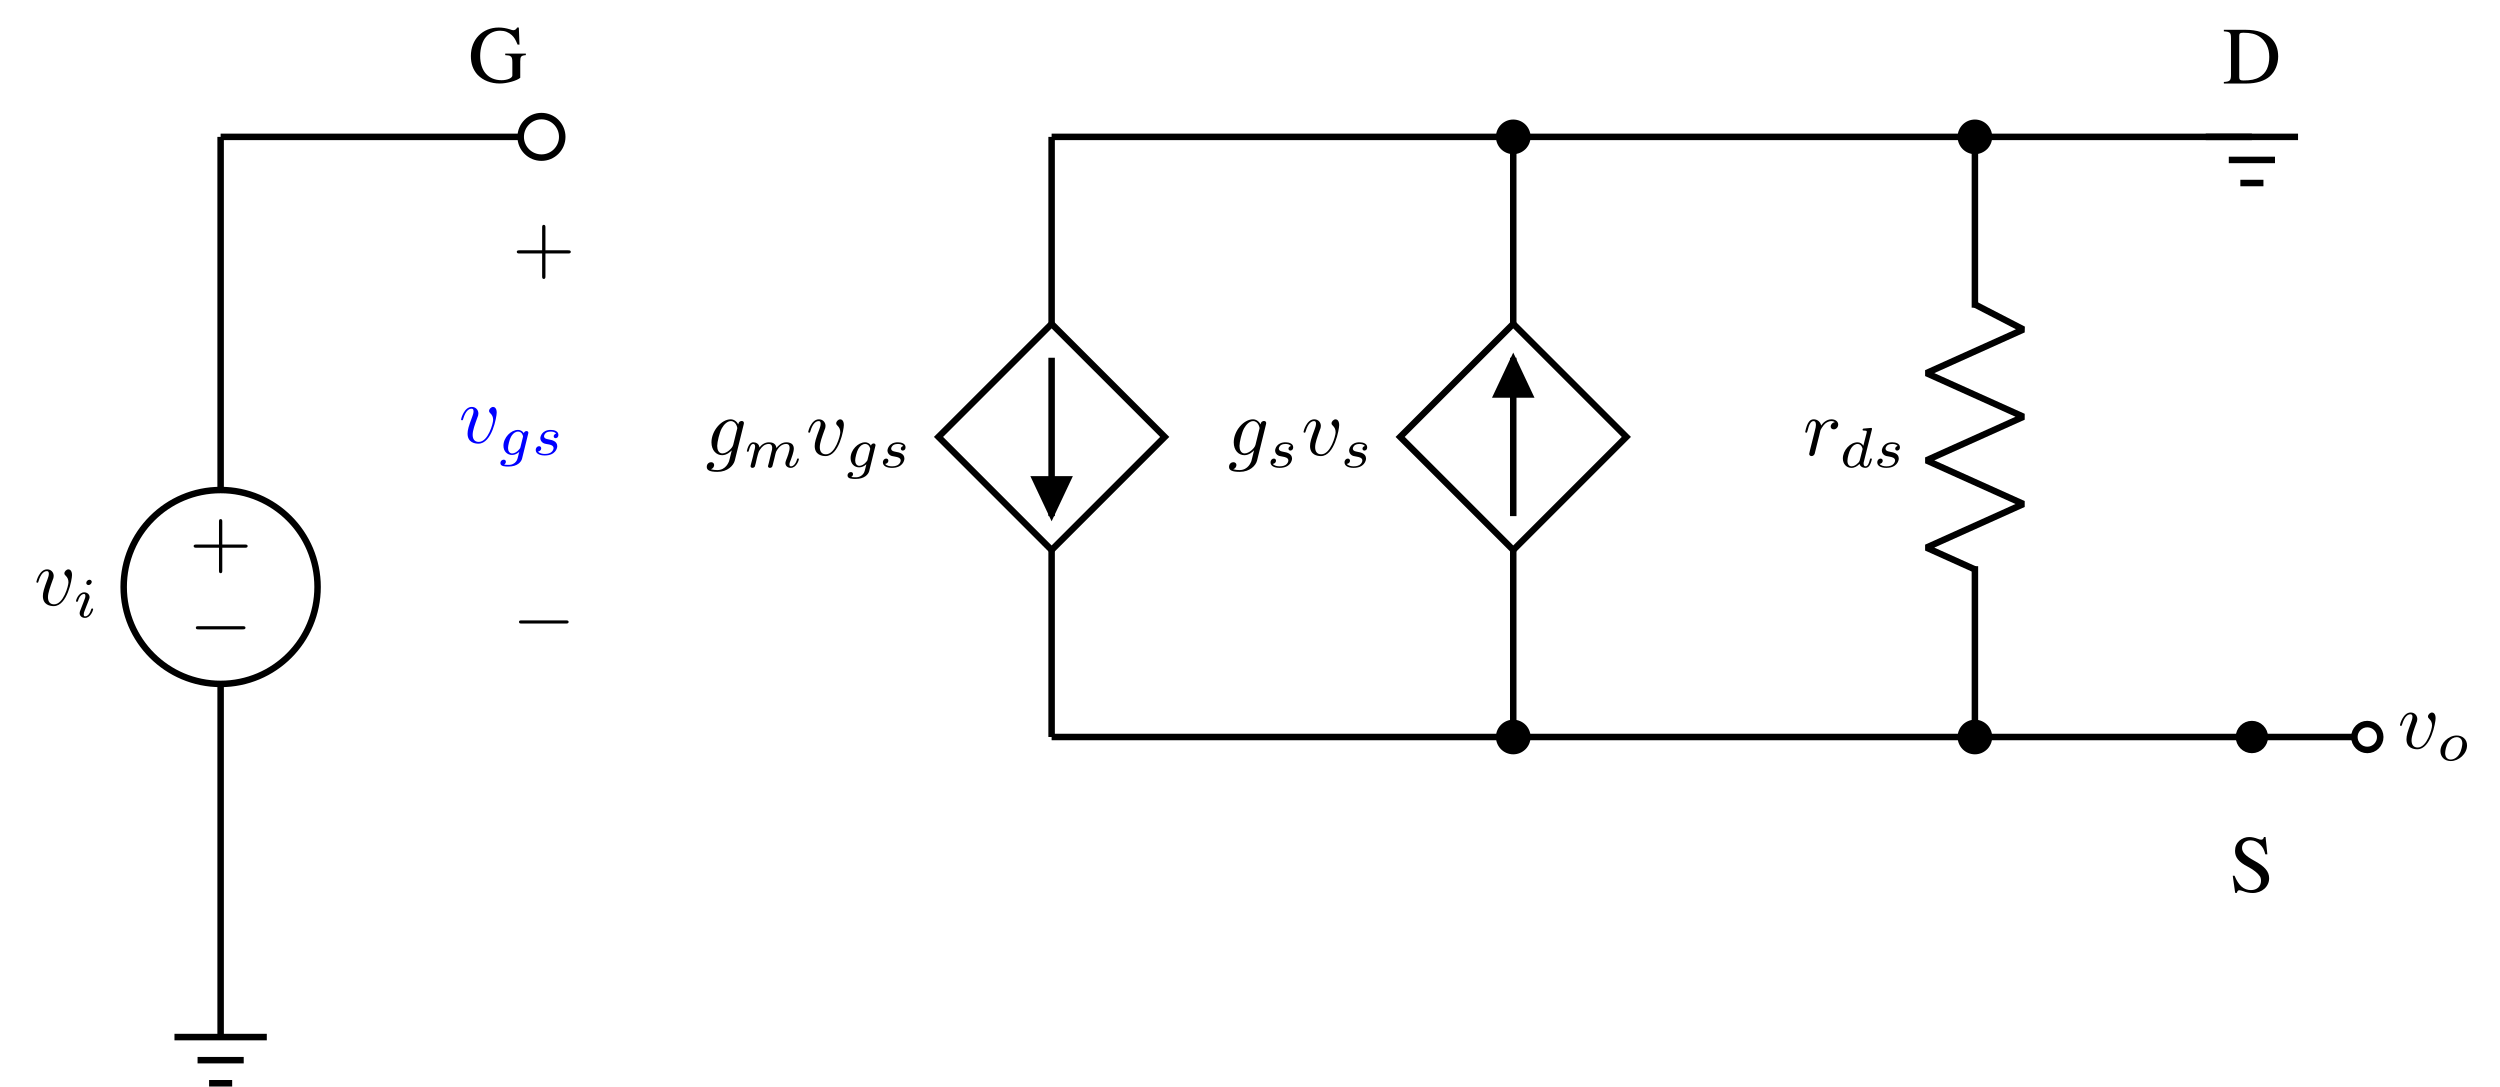
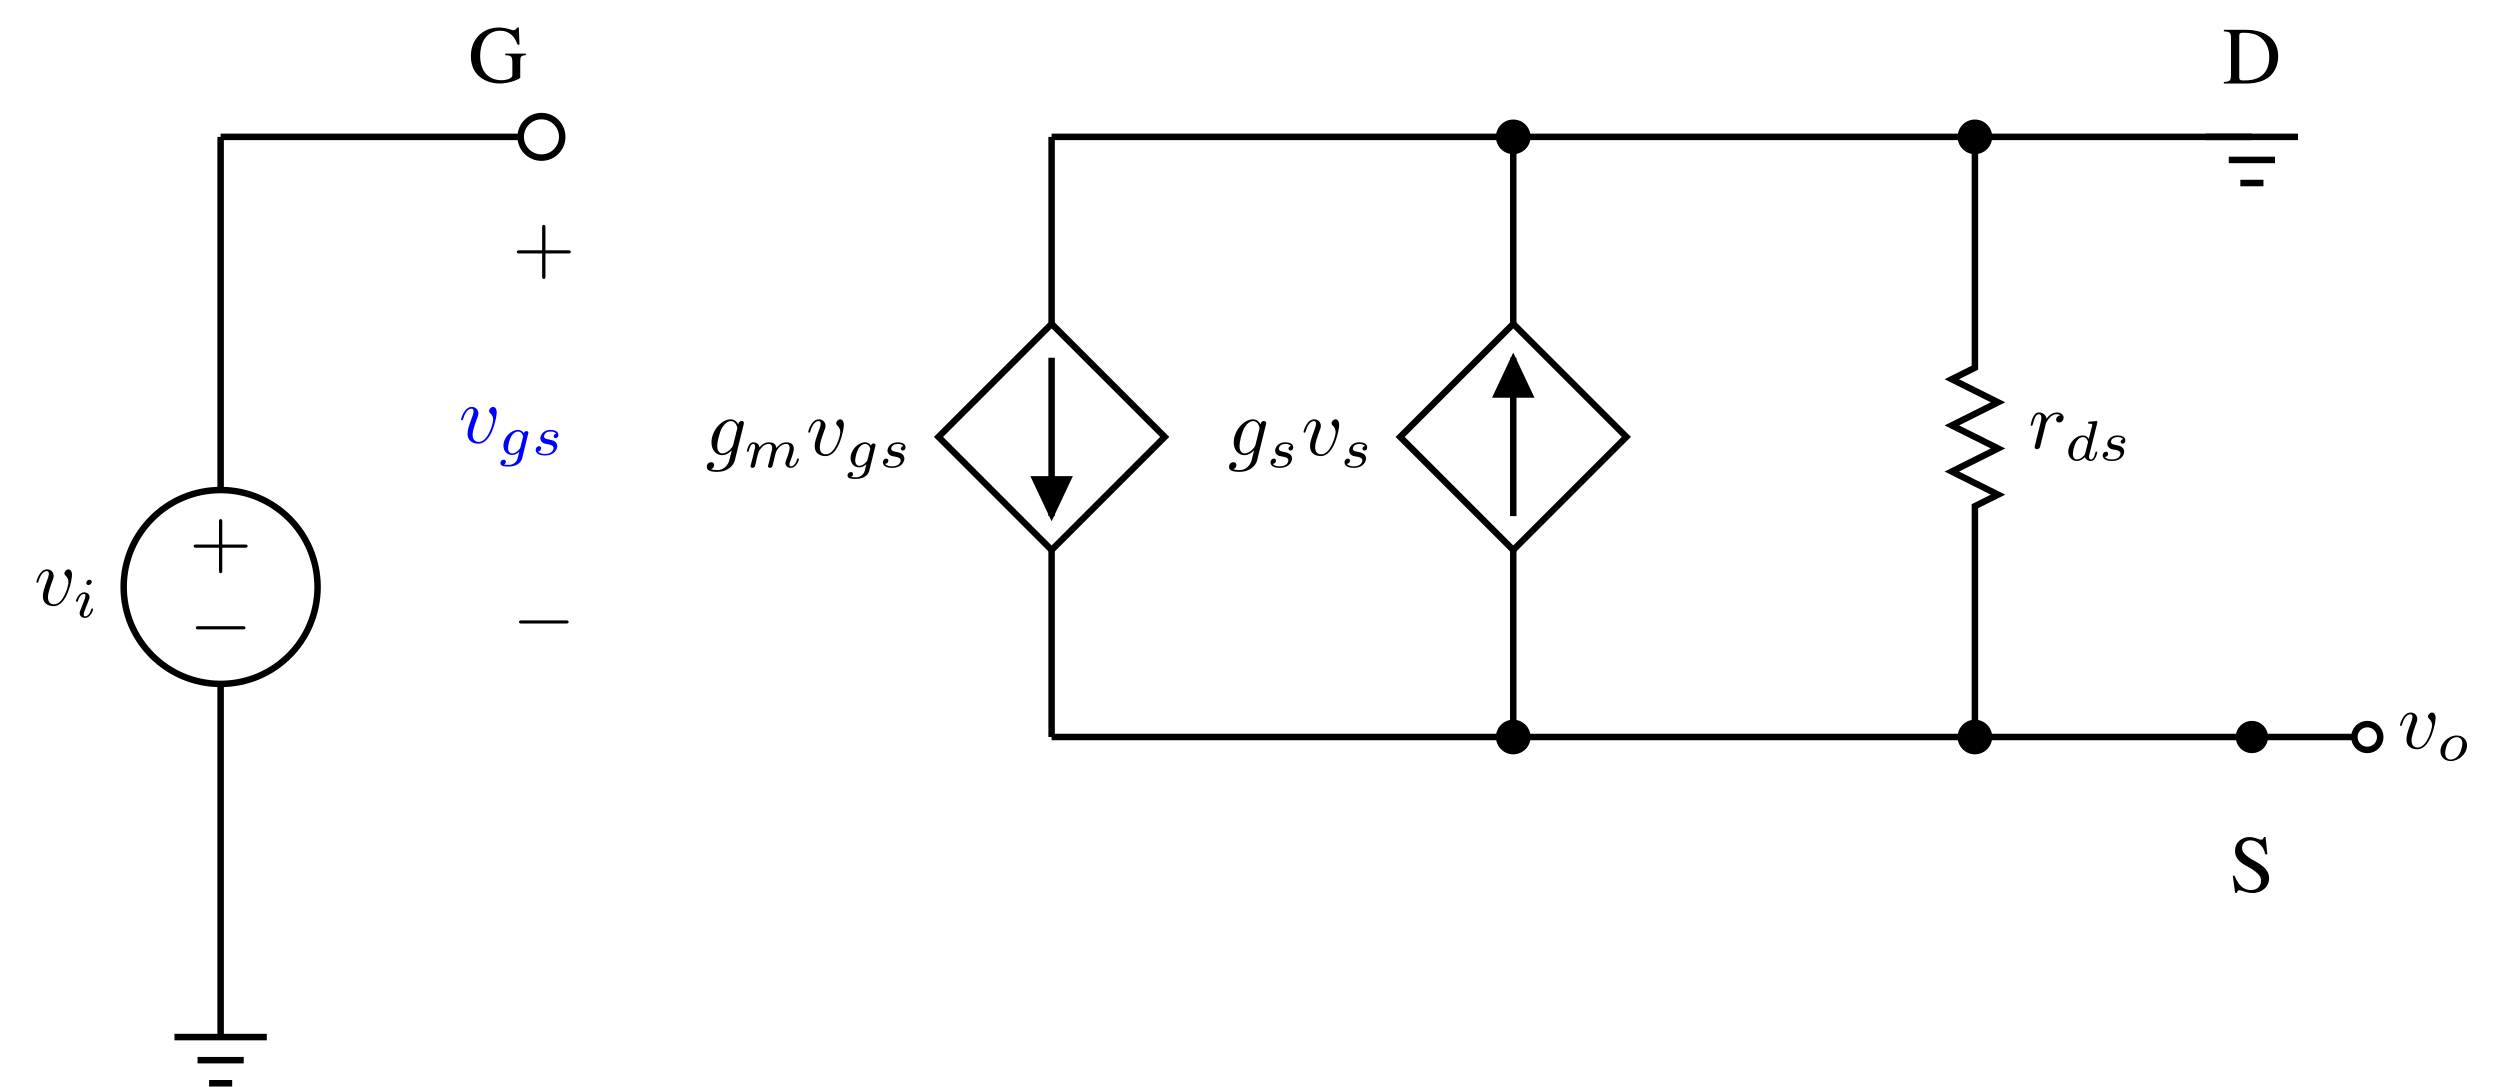
<svg xmlns="http://www.w3.org/2000/svg" xmlns:xlink="http://www.w3.org/1999/xlink" width="307.016pt" height="133.428pt" viewBox="0 0 307.016 133.428">
  <defs>
    <g>
      <g id="glyph-0-0">
        <path d="M 6.562 -2.297 C 6.734 -2.297 6.922 -2.297 6.922 -2.5 C 6.922 -2.688 6.734 -2.688 6.562 -2.688 L 1.172 -2.688 C 1 -2.688 0.828 -2.688 0.828 -2.5 C 0.828 -2.297 1 -2.297 1.172 -2.297 Z M 6.562 -2.297 " />
      </g>
      <g id="glyph-1-0">
        <path d="M 4.078 -2.297 L 6.859 -2.297 C 7 -2.297 7.188 -2.297 7.188 -2.5 C 7.188 -2.688 7 -2.688 6.859 -2.688 L 4.078 -2.688 L 4.078 -5.484 C 4.078 -5.625 4.078 -5.812 3.875 -5.812 C 3.672 -5.812 3.672 -5.625 3.672 -5.484 L 3.672 -2.688 L 0.891 -2.688 C 0.75 -2.688 0.562 -2.688 0.562 -2.5 C 0.562 -2.297 0.75 -2.297 0.891 -2.297 L 3.672 -2.297 L 3.672 0.5 C 3.672 0.641 3.672 0.828 3.875 0.828 C 4.078 0.828 4.078 0.641 4.078 0.5 Z M 4.078 -2.297 " />
      </g>
      <g id="glyph-2-0">
        <path d="M 4.672 -3.703 C 4.672 -4.25 4.406 -4.406 4.234 -4.406 C 3.984 -4.406 3.734 -4.141 3.734 -3.922 C 3.734 -3.797 3.781 -3.734 3.891 -3.625 C 4.109 -3.422 4.234 -3.172 4.234 -2.812 C 4.234 -2.391 3.625 -0.109 2.469 -0.109 C 1.953 -0.109 1.719 -0.453 1.719 -0.984 C 1.719 -1.531 2 -2.266 2.297 -3.094 C 2.375 -3.266 2.422 -3.406 2.422 -3.594 C 2.422 -4.031 2.109 -4.406 1.609 -4.406 C 0.672 -4.406 0.297 -2.953 0.297 -2.875 C 0.297 -2.766 0.391 -2.766 0.406 -2.766 C 0.516 -2.766 0.516 -2.797 0.562 -2.953 C 0.859 -3.953 1.281 -4.188 1.578 -4.188 C 1.656 -4.188 1.828 -4.188 1.828 -3.875 C 1.828 -3.625 1.719 -3.344 1.656 -3.172 C 1.219 -2.016 1.094 -1.562 1.094 -1.125 C 1.094 -0.047 1.969 0.109 2.422 0.109 C 4.094 0.109 4.672 -3.188 4.672 -3.703 Z M 4.672 -3.703 " />
      </g>
      <g id="glyph-2-1">
        <path d="M 4.688 -3.766 C 4.703 -3.812 4.719 -3.875 4.719 -3.938 C 4.719 -4.109 4.609 -4.203 4.438 -4.203 C 4.344 -4.203 4.062 -4.141 4.031 -3.781 C 3.844 -4.141 3.5 -4.406 3.094 -4.406 C 1.969 -4.406 0.734 -3.016 0.734 -1.578 C 0.734 -0.594 1.328 0 2.047 0 C 2.641 0 3.109 -0.469 3.203 -0.578 L 3.219 -0.562 C 3.016 0.312 2.891 0.734 2.891 0.75 C 2.844 0.844 2.516 1.828 1.453 1.828 C 1.266 1.828 0.938 1.812 0.656 1.719 C 0.953 1.641 1.062 1.375 1.062 1.203 C 1.062 1.047 0.953 0.859 0.688 0.859 C 0.469 0.859 0.156 1.031 0.156 1.438 C 0.156 1.844 0.516 2.047 1.469 2.047 C 2.719 2.047 3.438 1.266 3.594 0.672 Z M 3.406 -1.281 C 3.344 -1.016 3.109 -0.766 2.891 -0.578 C 2.688 -0.406 2.375 -0.219 2.078 -0.219 C 1.578 -0.219 1.438 -0.734 1.438 -1.141 C 1.438 -1.609 1.719 -2.797 2 -3.297 C 2.266 -3.781 2.688 -4.188 3.109 -4.188 C 3.766 -4.188 3.906 -3.375 3.906 -3.328 C 3.906 -3.281 3.891 -3.219 3.875 -3.188 Z M 3.406 -1.281 " />
      </g>
      <g id="glyph-2-2">
        <path d="M 0.875 -0.594 C 0.844 -0.438 0.781 -0.203 0.781 -0.156 C 0.781 0.016 0.922 0.109 1.078 0.109 C 1.203 0.109 1.375 0.031 1.453 -0.172 C 1.469 -0.203 1.797 -1.562 1.844 -1.75 C 1.922 -2.078 2.109 -2.766 2.156 -3.047 C 2.203 -3.172 2.484 -3.641 2.719 -3.859 C 2.797 -3.922 3.094 -4.188 3.516 -4.188 C 3.781 -4.188 3.922 -4.062 3.938 -4.062 C 3.641 -4.016 3.422 -3.781 3.422 -3.516 C 3.422 -3.359 3.531 -3.172 3.797 -3.172 C 4.062 -3.172 4.344 -3.406 4.344 -3.766 C 4.344 -4.109 4.031 -4.406 3.516 -4.406 C 2.875 -4.406 2.438 -3.922 2.25 -3.641 C 2.156 -4.094 1.797 -4.406 1.328 -4.406 C 0.875 -4.406 0.688 -4.016 0.594 -3.844 C 0.422 -3.5 0.297 -2.906 0.297 -2.875 C 0.297 -2.766 0.391 -2.766 0.406 -2.766 C 0.516 -2.766 0.516 -2.781 0.578 -3 C 0.75 -3.703 0.953 -4.188 1.312 -4.188 C 1.469 -4.188 1.609 -4.109 1.609 -3.734 C 1.609 -3.516 1.578 -3.406 1.453 -2.891 Z M 0.875 -0.594 " />
      </g>
      <g id="glyph-3-0">
        <path d="M 2.266 -4.359 C 2.266 -4.469 2.172 -4.625 1.984 -4.625 C 1.797 -4.625 1.594 -4.438 1.594 -4.234 C 1.594 -4.125 1.672 -3.969 1.875 -3.969 C 2.062 -3.969 2.266 -4.172 2.266 -4.359 Z M 0.844 -0.812 C 0.812 -0.719 0.781 -0.641 0.781 -0.516 C 0.781 -0.188 1.047 0.062 1.438 0.062 C 2.125 0.062 2.438 -0.891 2.438 -1 C 2.438 -1.094 2.344 -1.094 2.328 -1.094 C 2.234 -1.094 2.219 -1.047 2.188 -0.969 C 2.031 -0.406 1.734 -0.125 1.453 -0.125 C 1.312 -0.125 1.281 -0.219 1.281 -0.375 C 1.281 -0.531 1.328 -0.656 1.391 -0.812 C 1.469 -1 1.547 -1.188 1.609 -1.375 C 1.672 -1.547 1.938 -2.172 1.953 -2.266 C 1.984 -2.328 2 -2.406 2 -2.484 C 2 -2.812 1.719 -3.078 1.344 -3.078 C 0.641 -3.078 0.328 -2.125 0.328 -2 C 0.328 -1.922 0.422 -1.922 0.453 -1.922 C 0.547 -1.922 0.547 -1.953 0.578 -2.031 C 0.75 -2.625 1.062 -2.875 1.312 -2.875 C 1.422 -2.875 1.484 -2.828 1.484 -2.641 C 1.484 -2.469 1.453 -2.375 1.281 -1.938 Z M 0.844 -0.812 " />
      </g>
      <g id="glyph-3-1">
        <path d="M 3.703 -2.578 C 3.734 -2.672 3.734 -2.703 3.734 -2.719 C 3.734 -2.875 3.609 -2.938 3.5 -2.938 C 3.344 -2.938 3.203 -2.812 3.172 -2.672 C 3.062 -2.859 2.828 -3.078 2.453 -3.078 C 1.594 -3.078 0.672 -2.141 0.672 -1.141 C 0.672 -0.422 1.156 0 1.734 0 C 2.062 0 2.359 -0.156 2.609 -0.375 L 2.453 0.25 C 2.375 0.547 2.328 0.734 2.062 0.969 C 1.75 1.219 1.453 1.219 1.281 1.219 C 0.969 1.219 0.875 1.203 0.75 1.172 C 0.922 1.094 0.969 0.922 0.969 0.828 C 0.969 0.656 0.844 0.578 0.703 0.578 C 0.5 0.578 0.297 0.734 0.297 1 C 0.297 1.422 0.906 1.422 1.297 1.422 C 2.391 1.422 2.844 0.859 2.953 0.469 Z M 2.75 -0.922 C 2.719 -0.828 2.719 -0.812 2.594 -0.672 C 2.359 -0.375 2.016 -0.188 1.75 -0.188 C 1.406 -0.188 1.234 -0.5 1.234 -0.859 C 1.234 -1.156 1.422 -1.938 1.609 -2.25 C 1.891 -2.734 2.219 -2.875 2.453 -2.875 C 2.953 -2.875 3.078 -2.359 3.078 -2.281 C 3.078 -2.266 3.078 -2.266 3.062 -2.188 Z M 2.75 -0.922 " />
      </g>
      <g id="glyph-3-2">
        <path d="M 3 -2.625 C 2.828 -2.578 2.703 -2.438 2.703 -2.297 C 2.703 -2.125 2.844 -2.062 2.938 -2.062 C 3.016 -2.062 3.281 -2.109 3.281 -2.469 C 3.281 -2.922 2.781 -3.078 2.344 -3.078 C 1.266 -3.078 1.062 -2.266 1.062 -2.062 C 1.062 -1.797 1.219 -1.625 1.312 -1.547 C 1.484 -1.406 1.609 -1.375 2.094 -1.297 C 2.25 -1.266 2.688 -1.188 2.688 -0.844 C 2.688 -0.719 2.609 -0.453 2.328 -0.281 C 2.047 -0.125 1.703 -0.125 1.625 -0.125 C 1.344 -0.125 0.953 -0.188 0.781 -0.422 C 1.016 -0.453 1.172 -0.625 1.172 -0.812 C 1.172 -0.984 1.047 -1.078 0.906 -1.078 C 0.703 -1.078 0.5 -0.906 0.5 -0.609 C 0.5 -0.188 0.938 0.062 1.609 0.062 C 2.906 0.062 3.141 -0.812 3.141 -1.078 C 3.141 -1.719 2.438 -1.844 2.172 -1.891 C 2.109 -1.906 1.938 -1.938 1.891 -1.953 C 1.641 -2 1.516 -2.141 1.516 -2.297 C 1.516 -2.453 1.641 -2.641 1.797 -2.75 C 1.984 -2.859 2.219 -2.875 2.344 -2.875 C 2.484 -2.875 2.844 -2.859 3 -2.625 Z M 3 -2.625 " />
      </g>
      <g id="glyph-3-3">
        <path d="M 3.031 -0.562 C 2.984 -0.422 2.922 -0.188 2.922 -0.156 C 2.922 0 3.047 0.062 3.156 0.062 C 3.297 0.062 3.406 -0.016 3.438 -0.078 C 3.469 -0.141 3.531 -0.375 3.562 -0.516 C 3.594 -0.641 3.672 -0.969 3.719 -1.141 C 3.75 -1.297 3.797 -1.453 3.828 -1.609 C 3.906 -1.906 3.906 -1.922 4.047 -2.141 C 4.266 -2.484 4.625 -2.875 5.156 -2.875 C 5.547 -2.875 5.578 -2.562 5.578 -2.391 C 5.578 -1.969 5.281 -1.203 5.156 -0.906 C 5.094 -0.703 5.062 -0.641 5.062 -0.531 C 5.062 -0.156 5.359 0.062 5.719 0.062 C 6.422 0.062 6.719 -0.891 6.719 -1 C 6.719 -1.094 6.641 -1.094 6.609 -1.094 C 6.516 -1.094 6.516 -1.047 6.484 -0.969 C 6.328 -0.406 6.016 -0.125 5.75 -0.125 C 5.594 -0.125 5.562 -0.219 5.562 -0.375 C 5.562 -0.531 5.609 -0.625 5.734 -0.938 C 5.812 -1.156 6.094 -1.891 6.094 -2.281 C 6.094 -2.391 6.094 -2.688 5.844 -2.891 C 5.719 -2.969 5.516 -3.078 5.188 -3.078 C 4.562 -3.078 4.188 -2.656 3.953 -2.375 C 3.906 -2.969 3.406 -3.078 3.047 -3.078 C 2.469 -3.078 2.078 -2.719 1.875 -2.438 C 1.828 -2.922 1.422 -3.078 1.125 -3.078 C 0.828 -3.078 0.672 -2.859 0.578 -2.703 C 0.422 -2.438 0.328 -2.047 0.328 -2 C 0.328 -1.922 0.422 -1.922 0.453 -1.922 C 0.547 -1.922 0.547 -1.938 0.594 -2.125 C 0.703 -2.531 0.844 -2.875 1.109 -2.875 C 1.297 -2.875 1.344 -2.719 1.344 -2.531 C 1.344 -2.406 1.281 -2.141 1.219 -1.953 C 1.172 -1.766 1.109 -1.484 1.078 -1.328 L 0.844 -0.438 C 0.828 -0.344 0.781 -0.172 0.781 -0.156 C 0.781 0 0.906 0.062 1.016 0.062 C 1.141 0.062 1.25 -0.016 1.297 -0.078 C 1.328 -0.141 1.375 -0.375 1.422 -0.516 C 1.453 -0.641 1.531 -0.969 1.562 -1.141 C 1.609 -1.297 1.656 -1.453 1.688 -1.609 C 1.766 -1.891 1.781 -1.953 1.984 -2.234 C 2.172 -2.516 2.5 -2.875 3.031 -2.875 C 3.422 -2.875 3.438 -2.516 3.438 -2.391 C 3.438 -2.219 3.422 -2.125 3.312 -1.734 Z M 3.031 -0.562 " />
      </g>
      <g id="glyph-3-4">
        <path d="M 3.984 -4.625 C 3.984 -4.641 4 -4.734 4 -4.734 C 4 -4.781 3.984 -4.844 3.891 -4.844 C 3.75 -4.844 3.172 -4.781 3 -4.766 C 2.953 -4.766 2.844 -4.75 2.844 -4.609 C 2.844 -4.516 2.953 -4.516 3.031 -4.516 C 3.359 -4.516 3.359 -4.453 3.359 -4.406 C 3.359 -4.359 3.359 -4.312 3.344 -4.25 L 2.938 -2.656 C 2.797 -2.891 2.562 -3.078 2.219 -3.078 C 1.328 -3.078 0.422 -2.094 0.422 -1.094 C 0.422 -0.406 0.875 0.062 1.484 0.062 C 1.859 0.062 2.188 -0.141 2.469 -0.422 C 2.594 0 3 0.062 3.188 0.062 C 3.438 0.062 3.609 -0.078 3.734 -0.297 C 3.891 -0.578 3.984 -0.969 3.984 -1 C 3.984 -1.094 3.891 -1.094 3.875 -1.094 C 3.766 -1.094 3.766 -1.062 3.719 -0.875 C 3.625 -0.531 3.5 -0.125 3.203 -0.125 C 3.031 -0.125 2.969 -0.281 2.969 -0.469 C 2.969 -0.594 2.984 -0.656 3.016 -0.75 Z M 2.5 -0.875 C 2.453 -0.672 2.297 -0.531 2.141 -0.406 C 2.078 -0.344 1.797 -0.125 1.5 -0.125 C 1.234 -0.125 0.984 -0.312 0.984 -0.797 C 0.984 -1.172 1.188 -1.938 1.359 -2.219 C 1.672 -2.781 2.031 -2.875 2.219 -2.875 C 2.703 -2.875 2.844 -2.344 2.844 -2.266 C 2.844 -2.25 2.828 -2.188 2.828 -2.172 Z M 2.5 -0.875 " />
      </g>
      <g id="glyph-3-5">
        <path d="M 3.703 -1.859 C 3.703 -2.625 3.125 -3.078 2.438 -3.078 C 1.406 -3.078 0.438 -2.109 0.438 -1.156 C 0.438 -0.453 0.938 0.062 1.703 0.062 C 2.703 0.062 3.703 -0.844 3.703 -1.859 Z M 1.703 -0.125 C 1.359 -0.125 1.016 -0.344 1.016 -0.906 C 1.016 -1.188 1.141 -1.875 1.422 -2.266 C 1.719 -2.703 2.125 -2.875 2.438 -2.875 C 2.812 -2.875 3.125 -2.625 3.125 -2.109 C 3.125 -1.938 3.047 -1.25 2.734 -0.766 C 2.469 -0.344 2.062 -0.125 1.703 -0.125 Z M 1.703 -0.125 " />
      </g>
      <g id="glyph-4-0">
        <path d="M 7.062 -3.531 L 4.531 -3.531 L 4.531 -3.344 C 4.953 -3.312 5.078 -3.297 5.188 -3.203 C 5.344 -3.125 5.406 -2.891 5.406 -2.469 L 5.406 -0.844 C 5.406 -0.531 4.797 -0.266 4.078 -0.266 C 2.453 -0.266 1.453 -1.391 1.453 -3.25 C 1.453 -4.188 1.734 -5.094 2.172 -5.578 C 2.609 -6.078 3.234 -6.344 3.906 -6.344 C 4.469 -6.344 4.953 -6.156 5.344 -5.797 C 5.641 -5.516 5.797 -5.25 6.047 -4.641 L 6.281 -4.641 L 6.203 -6.734 L 5.984 -6.734 C 5.922 -6.547 5.734 -6.406 5.531 -6.406 C 5.438 -6.406 5.281 -6.438 5.094 -6.516 C 4.641 -6.656 4.188 -6.734 3.734 -6.734 C 1.75 -6.734 0.312 -5.281 0.312 -3.234 C 0.312 -2.266 0.594 -1.516 1.141 -0.922 C 1.812 -0.234 2.766 0.141 3.875 0.141 C 4.719 0.141 5.969 -0.203 6.375 -0.562 L 6.375 -2.578 C 6.375 -3.172 6.484 -3.297 7.062 -3.344 Z M 7.062 -3.531 " />
      </g>
      <g id="glyph-4-1">
        <path d="M 1.031 -1.094 C 1.031 -0.375 0.922 -0.234 0.156 -0.188 L 0.156 0 L 2.984 0 C 4.141 0 5.188 -0.328 5.812 -0.891 C 6.453 -1.469 6.828 -2.359 6.828 -3.328 C 6.828 -4.234 6.531 -5 5.984 -5.547 C 5.297 -6.234 4.219 -6.594 2.844 -6.594 L 0.156 -6.594 L 0.156 -6.406 C 0.953 -6.344 1.031 -6.25 1.031 -5.516 Z M 2.047 -5.844 C 2.047 -6.156 2.156 -6.234 2.578 -6.234 C 3.422 -6.234 4.078 -6.078 4.562 -5.734 C 5.328 -5.188 5.734 -4.344 5.734 -3.266 C 5.734 -2.078 5.328 -1.25 4.531 -0.781 C 4.016 -0.484 3.438 -0.375 2.578 -0.375 C 2.172 -0.375 2.047 -0.453 2.047 -0.781 Z M 2.047 -5.844 " />
      </g>
      <g id="glyph-4-2">
        <path d="M 4.453 -6.734 L 4.25 -6.734 C 4.203 -6.516 4.094 -6.406 3.922 -6.406 C 3.828 -6.406 3.656 -6.438 3.484 -6.516 C 3.125 -6.656 2.75 -6.734 2.438 -6.734 C 2 -6.734 1.562 -6.562 1.234 -6.281 C 0.891 -5.969 0.703 -5.547 0.703 -5.031 C 0.703 -4.234 1.141 -3.672 2.266 -3.094 C 2.984 -2.719 3.5 -2.297 3.75 -1.922 C 3.844 -1.797 3.891 -1.578 3.891 -1.344 C 3.891 -0.672 3.391 -0.219 2.656 -0.219 C 1.781 -0.219 1.141 -0.766 0.641 -1.984 L 0.422 -1.984 L 0.719 0.125 L 0.938 0.125 C 0.953 -0.062 1.062 -0.203 1.219 -0.203 C 1.328 -0.203 1.5 -0.156 1.688 -0.094 C 2.062 0.062 2.469 0.141 2.859 0.141 C 4 0.141 4.891 -0.641 4.891 -1.672 C 4.891 -2.5 4.344 -3.141 3.031 -3.844 C 1.984 -4.422 1.562 -4.859 1.562 -5.406 C 1.562 -5.953 1.984 -6.328 2.609 -6.328 C 3.047 -6.328 3.469 -6.141 3.812 -5.781 C 4.125 -5.469 4.266 -5.203 4.422 -4.609 L 4.672 -4.609 Z M 4.453 -6.734 " />
      </g>
    </g>
    <clipPath id="clip-0">
      <path clip-rule="nonzero" d="M 21 126 L 34 126 L 34 133.43 L 21 133.43 Z M 21 126 " />
    </clipPath>
  </defs>
  <g clip-path="url(#clip-0)">
    <path fill="none" stroke-width="0.797" stroke-linecap="butt" stroke-linejoin="miter" stroke="rgb(0%, 0%, 0%)" stroke-opacity="1" stroke-miterlimit="10" d="M -5.669 -36.85 L -0.001 -36.85 M -0.001 -36.85 L 5.671 -36.85 M -2.833 -39.686 L -0.001 -39.686 M -0.001 -39.686 L 2.835 -39.686 M -1.419 -42.522 L -0.001 -42.522 M -0.001 -42.522 L 1.417 -42.522 " transform="matrix(1, 0, 0, -1, 27.095, 90.509)" />
  </g>
  <path fill="none" stroke-width="0.797" stroke-linecap="butt" stroke-linejoin="miter" stroke="rgb(0%, 0%, 0%)" stroke-opacity="1" stroke-miterlimit="10" d="M -0.001 73.7 L -0.001 30.329 M -0.001 6.521 L -0.001 -36.85 " transform="matrix(1, 0, 0, -1, 27.095, 90.509)" />
  <path fill="none" stroke-width="0.797" stroke-linecap="butt" stroke-linejoin="miter" stroke="rgb(0%, 0%, 0%)" stroke-opacity="1" stroke-miterlimit="10" d="M 11.905 18.427 C 11.905 25.001 6.577 30.329 -0.001 30.329 C -6.575 30.329 -11.908 25.001 -11.908 18.427 C -11.908 11.849 -6.575 6.521 -0.001 6.521 C 6.577 6.521 11.905 11.849 11.905 18.427 Z M 11.905 18.427 " transform="matrix(1, 0, 0, -1, 27.095, 90.509)" />
  <g fill="rgb(0%, 0%, 0%)" fill-opacity="1">
    <use xlink:href="#glyph-0-0" x="23.221" y="79.588" />
  </g>
  <g fill="rgb(0%, 0%, 0%)" fill-opacity="1">
    <use xlink:href="#glyph-1-0" x="23.221" y="69.562" />
  </g>
  <g fill="rgb(0%, 0%, 0%)" fill-opacity="1">
    <use xlink:href="#glyph-2-0" x="4.172" y="74.326" />
  </g>
  <g fill="rgb(0%, 0%, 0%)" fill-opacity="1">
    <use xlink:href="#glyph-3-0" x="9.001" y="75.82" />
  </g>
  <path fill="none" stroke-width="0.797" stroke-linecap="butt" stroke-linejoin="miter" stroke="rgb(0%, 0%, 0%)" stroke-opacity="1" stroke-miterlimit="10" d="M -0.001 73.7 L 36.85 73.7 " transform="matrix(1, 0, 0, -1, 27.095, 90.509)" />
  <path fill="none" stroke-width="0.797" stroke-linecap="butt" stroke-linejoin="miter" stroke="rgb(0%, 0%, 0%)" stroke-opacity="1" stroke-miterlimit="10" d="M 41.952 73.7 C 41.952 75.111 40.811 76.251 39.401 76.251 C 37.995 76.251 36.85 75.111 36.85 73.7 C 36.85 72.294 37.995 71.15 39.401 71.15 C 40.811 71.15 41.952 72.294 41.952 73.7 Z M 41.952 73.7 " transform="matrix(1, 0, 0, -1, 27.095, 90.509)" />
  <g fill="rgb(0%, 0%, 0%)" fill-opacity="1">
    <use xlink:href="#glyph-4-0" x="57.514" y="10.115" />
  </g>
  <g fill="rgb(0%, 0%, 0%)" fill-opacity="1">
    <use xlink:href="#glyph-1-0" x="62.906" y="33.426" />
  </g>
  <g fill="rgb(0%, 0%, 100%)" fill-opacity="1">
    <use xlink:href="#glyph-2-0" x="56.326" y="54.378" />
  </g>
  <g fill="rgb(0%, 0%, 100%)" fill-opacity="1">
    <use xlink:href="#glyph-3-1" x="61.155" y="55.873" />
  </g>
  <g fill="rgb(0%, 0%, 100%)" fill-opacity="1">
    <use xlink:href="#glyph-3-2" x="65.293" y="55.873" />
  </g>
  <g fill="rgb(0%, 0%, 0%)" fill-opacity="1">
    <use xlink:href="#glyph-0-0" x="62.906" y="78.874" />
  </g>
  <path fill="none" stroke-width="0.797" stroke-linecap="butt" stroke-linejoin="miter" stroke="rgb(0%, 0%, 0%)" stroke-opacity="1" stroke-miterlimit="10" d="M 102.05 73.7 L 102.05 50.739 M 102.05 22.962 L 102.05 0.001 " transform="matrix(1, 0, 0, -1, 27.095, 90.509)" />
  <path fill="none" stroke-width="0.797" stroke-linecap="butt" stroke-linejoin="miter" stroke="rgb(0%, 0%, 0%)" stroke-opacity="1" stroke-miterlimit="10" d="M 102.05 50.739 L 115.94 36.853 L 102.05 22.962 L 88.159 36.853 Z M 102.05 50.739 " transform="matrix(1, 0, 0, -1, 27.095, 90.509)" />
  <path fill="none" stroke-width="0.797" stroke-linecap="butt" stroke-linejoin="miter" stroke="rgb(0%, 0%, 0%)" stroke-opacity="1" stroke-miterlimit="10" d="M 102.05 46.575 L 102.05 27.126 " transform="matrix(1, 0, 0, -1, 27.095, 90.509)" />
  <path fill-rule="nonzero" fill="rgb(0%, 0%, 0%)" fill-opacity="1" stroke-width="0.797" stroke-linecap="butt" stroke-linejoin="miter" stroke="rgb(0%, 0%, 0%)" stroke-opacity="1" stroke-miterlimit="10" d="M 102.05 31.642 L 100.065 31.642 L 102.05 27.427 L 104.034 31.642 Z M 102.05 31.642 " transform="matrix(1, 0, 0, -1, 27.095, 90.509)" />
  <g fill="rgb(0%, 0%, 0%)" fill-opacity="1">
    <use xlink:href="#glyph-2-1" x="86.639" y="55.901" />
  </g>
  <g fill="rgb(0%, 0%, 0%)" fill-opacity="1">
    <use xlink:href="#glyph-3-3" x="91.39" y="57.395" />
  </g>
  <g fill="rgb(0%, 0%, 0%)" fill-opacity="1">
    <use xlink:href="#glyph-2-0" x="98.958" y="55.901" />
  </g>
  <g fill="rgb(0%, 0%, 0%)" fill-opacity="1">
    <use xlink:href="#glyph-3-1" x="103.787" y="57.395" />
  </g>
  <g fill="rgb(0%, 0%, 0%)" fill-opacity="1">
    <use xlink:href="#glyph-3-2" x="107.925" y="57.395" />
  </g>
  <path fill="none" stroke-width="0.797" stroke-linecap="butt" stroke-linejoin="miter" stroke="rgb(0%, 0%, 0%)" stroke-opacity="1" stroke-miterlimit="10" d="M 158.741 0.001 L 158.741 22.962 M 158.741 50.739 L 158.741 73.7 " transform="matrix(1, 0, 0, -1, 27.095, 90.509)" />
  <path fill="none" stroke-width="0.797" stroke-linecap="butt" stroke-linejoin="miter" stroke="rgb(0%, 0%, 0%)" stroke-opacity="1" stroke-miterlimit="10" d="M 158.741 22.962 L 144.854 36.853 L 158.741 50.739 L 172.632 36.853 Z M 158.741 22.962 " transform="matrix(1, 0, 0, -1, 27.095, 90.509)" />
  <path fill="none" stroke-width="0.797" stroke-linecap="butt" stroke-linejoin="miter" stroke="rgb(0%, 0%, 0%)" stroke-opacity="1" stroke-miterlimit="10" d="M 158.741 27.126 L 158.741 46.575 " transform="matrix(1, 0, 0, -1, 27.095, 90.509)" />
  <path fill-rule="nonzero" fill="rgb(0%, 0%, 0%)" fill-opacity="1" stroke-width="0.797" stroke-linecap="butt" stroke-linejoin="miter" stroke="rgb(0%, 0%, 0%)" stroke-opacity="1" stroke-miterlimit="10" d="M 158.741 42.06 L 160.725 42.06 L 158.741 46.275 L 156.757 42.06 Z M 158.741 42.06 " transform="matrix(1, 0, 0, -1, 27.095, 90.509)" />
  <g fill="rgb(0%, 0%, 0%)" fill-opacity="1">
    <use xlink:href="#glyph-2-1" x="150.778" y="55.901" />
  </g>
  <g fill="rgb(0%, 0%, 0%)" fill-opacity="1">
    <use xlink:href="#glyph-3-2" x="155.53" y="57.395" />
  </g>
  <g fill="rgb(0%, 0%, 0%)" fill-opacity="1">
    <use xlink:href="#glyph-2-0" x="159.788" y="55.901" />
  </g>
  <g fill="rgb(0%, 0%, 0%)" fill-opacity="1">
    <use xlink:href="#glyph-3-2" x="164.617" y="57.395" />
  </g>
-   <path fill="none" stroke-width="0.797" stroke-linecap="butt" stroke-linejoin="miter" stroke="rgb(0%, 0%, 0%)" stroke-opacity="1" stroke-miterlimit="10" d="M 215.436 73.7 L 215.436 52.724 M 215.436 20.978 L 215.436 0.001 " transform="matrix(1, 0, 0, -1, 27.095, 90.509)" />
-   <path fill="none" stroke-width="0.797" stroke-linecap="butt" stroke-linejoin="bevel" stroke="rgb(0%, 0%, 0%)" stroke-opacity="1" stroke-miterlimit="10" d="M 215.436 53.122 L 221.389 50.048 L 209.483 44.689 L 221.389 39.329 L 209.483 33.974 L 221.389 28.614 L 209.483 23.259 L 215.436 20.579 " transform="matrix(1, 0, 0, -1, 27.095, 90.509)" />
+   <path fill="none" stroke-width="0.797" stroke-linecap="butt" stroke-linejoin="miter" stroke="rgb(0%, 0%, 0%)" stroke-opacity="1" stroke-miterlimit="10" d="M 215.436 0.001 L 215.436 14.173 M 215.436 14.173 L 215.436 21.259 M 215.436 21.259 L 215.436 28.345 L 216.854 29.056 M 216.854 29.056 L 218.272 29.763 L 215.436 31.181 M 215.436 31.181 L 212.6 32.599 L 215.436 34.017 M 215.436 34.017 L 218.272 35.435 L 215.436 36.853 M 215.436 36.853 L 212.6 38.267 L 215.436 39.685 M 215.436 39.685 L 218.272 41.103 L 215.436 42.521 M 215.436 42.521 L 212.6 43.939 L 214.018 44.646 M 214.018 44.646 L 215.436 45.357 L 215.436 52.443 M 215.436 52.443 L 215.436 59.529 M 215.436 59.529 L 215.436 73.7 " transform="matrix(1, 0, 0, -1, 27.095, 90.509)" />
  <g fill="rgb(0%, 0%, 0%)" fill-opacity="1">
-     <use xlink:href="#glyph-2-2" x="221.399" y="55.901" />
+     <use xlink:href="#glyph-2-2" x="249.082" y="55.056" />
  </g>
  <g fill="rgb(0%, 0%, 0%)" fill-opacity="1">
-     <use xlink:href="#glyph-3-4" x="225.893" y="57.395" />
-     <use xlink:href="#glyph-3-2" x="230.04" y="57.395" />
+     <use xlink:href="#glyph-3-4" x="253.577" y="56.55" />
+     <use xlink:href="#glyph-3-2" x="257.724" y="56.55" />
  </g>
  <path fill="none" stroke-width="0.797" stroke-linecap="butt" stroke-linejoin="miter" stroke="rgb(0%, 0%, 0%)" stroke-opacity="1" stroke-miterlimit="10" d="M 102.05 73.7 L 249.452 73.7 " transform="matrix(1, 0, 0, -1, 27.095, 90.509)" />
  <path fill-rule="nonzero" fill="rgb(0%, 0%, 0%)" fill-opacity="1" d="M 187.965 16.809 C 187.965 15.633 187.012 14.68 185.836 14.68 C 184.664 14.68 183.711 15.633 183.711 16.809 C 183.711 17.98 184.664 18.934 185.836 18.934 C 187.012 18.934 187.965 17.98 187.965 16.809 Z M 187.965 16.809 " />
  <path fill-rule="nonzero" fill="rgb(0%, 0%, 0%)" fill-opacity="1" d="M 244.656 16.809 C 244.656 15.633 243.703 14.68 242.531 14.68 C 241.355 14.68 240.406 15.633 240.406 16.809 C 240.406 17.98 241.355 18.934 242.531 18.934 C 243.703 18.934 244.656 17.98 244.656 16.809 Z M 244.656 16.809 " />
  <path fill="none" stroke-width="0.797" stroke-linecap="butt" stroke-linejoin="miter" stroke="rgb(0%, 0%, 0%)" stroke-opacity="1" stroke-miterlimit="10" d="M 243.784 73.7 L 249.452 73.7 M 249.452 73.7 L 255.12 73.7 M 246.616 70.868 L 249.452 70.868 M 249.452 70.868 L 252.288 70.868 M 248.034 68.032 L 249.452 68.032 M 249.452 68.032 L 250.87 68.032 " transform="matrix(1, 0, 0, -1, 27.095, 90.509)" />
  <g fill="rgb(0%, 0%, 0%)" fill-opacity="1">
    <use xlink:href="#glyph-4-1" x="272.947" y="10.255" />
  </g>
  <path fill="none" stroke-width="0.797" stroke-linecap="butt" stroke-linejoin="miter" stroke="rgb(0%, 0%, 0%)" stroke-opacity="1" stroke-miterlimit="10" d="M 102.05 0.001 L 249.452 0.001 " transform="matrix(1, 0, 0, -1, 27.095, 90.509)" />
  <path fill-rule="nonzero" fill="rgb(0%, 0%, 0%)" fill-opacity="1" d="M 187.965 90.508 C 187.965 89.336 187.012 88.383 185.836 88.383 C 184.664 88.383 183.711 89.336 183.711 90.508 C 183.711 91.684 184.664 92.637 185.836 92.637 C 187.012 92.637 187.965 91.684 187.965 90.508 Z M 187.965 90.508 " />
  <path fill-rule="nonzero" fill="rgb(0%, 0%, 0%)" fill-opacity="1" d="M 244.656 90.508 C 244.656 89.336 243.703 88.383 242.531 88.383 C 241.355 88.383 240.406 89.336 240.406 90.508 C 240.406 91.684 241.355 92.637 242.531 92.637 C 243.703 92.637 244.656 91.684 244.656 90.508 Z M 244.656 90.508 " />
  <path fill="none" stroke-width="0.797" stroke-linecap="butt" stroke-linejoin="miter" stroke="rgb(0%, 0%, 0%)" stroke-opacity="1" stroke-miterlimit="10" d="M 249.452 0.001 L 256.538 0.001 M 256.538 0.001 L 263.624 0.001 " transform="matrix(1, 0, 0, -1, 27.095, 90.509)" />
  <path fill-rule="nonzero" fill="rgb(0%, 0%, 0%)" fill-opacity="1" stroke-width="0.797" stroke-linecap="butt" stroke-linejoin="miter" stroke="rgb(0%, 0%, 0%)" stroke-opacity="1" stroke-miterlimit="10" d="M 251.038 0.001 C 251.038 0.876 250.327 1.587 249.452 1.587 C 248.577 1.587 247.866 0.876 247.866 0.001 C 247.866 -0.878 248.577 -1.589 249.452 -1.589 C 250.327 -1.589 251.038 -0.878 251.038 0.001 Z M 251.038 0.001 " transform="matrix(1, 0, 0, -1, 27.095, 90.509)" />
  <path fill-rule="nonzero" fill="rgb(100%, 100%, 100%)" fill-opacity="1" stroke-width="0.797" stroke-linecap="butt" stroke-linejoin="miter" stroke="rgb(0%, 0%, 0%)" stroke-opacity="1" stroke-miterlimit="10" d="M 265.214 0.001 C 265.214 0.876 264.503 1.587 263.624 1.587 C 262.749 1.587 262.038 0.876 262.038 0.001 C 262.038 -0.878 262.749 -1.589 263.624 -1.589 C 264.503 -1.589 265.214 -0.878 265.214 0.001 Z M 265.214 0.001 " transform="matrix(1, 0, 0, -1, 27.095, 90.509)" />
  <g fill="rgb(0%, 0%, 0%)" fill-opacity="1">
    <use xlink:href="#glyph-2-0" x="294.436" y="91.907" />
  </g>
  <g fill="rgb(0%, 0%, 0%)" fill-opacity="1">
    <use xlink:href="#glyph-3-5" x="299.265" y="93.401" />
  </g>
  <g fill="rgb(0%, 0%, 0%)" fill-opacity="1">
    <use xlink:href="#glyph-4-2" x="273.774" y="109.527" />
  </g>
</svg>
